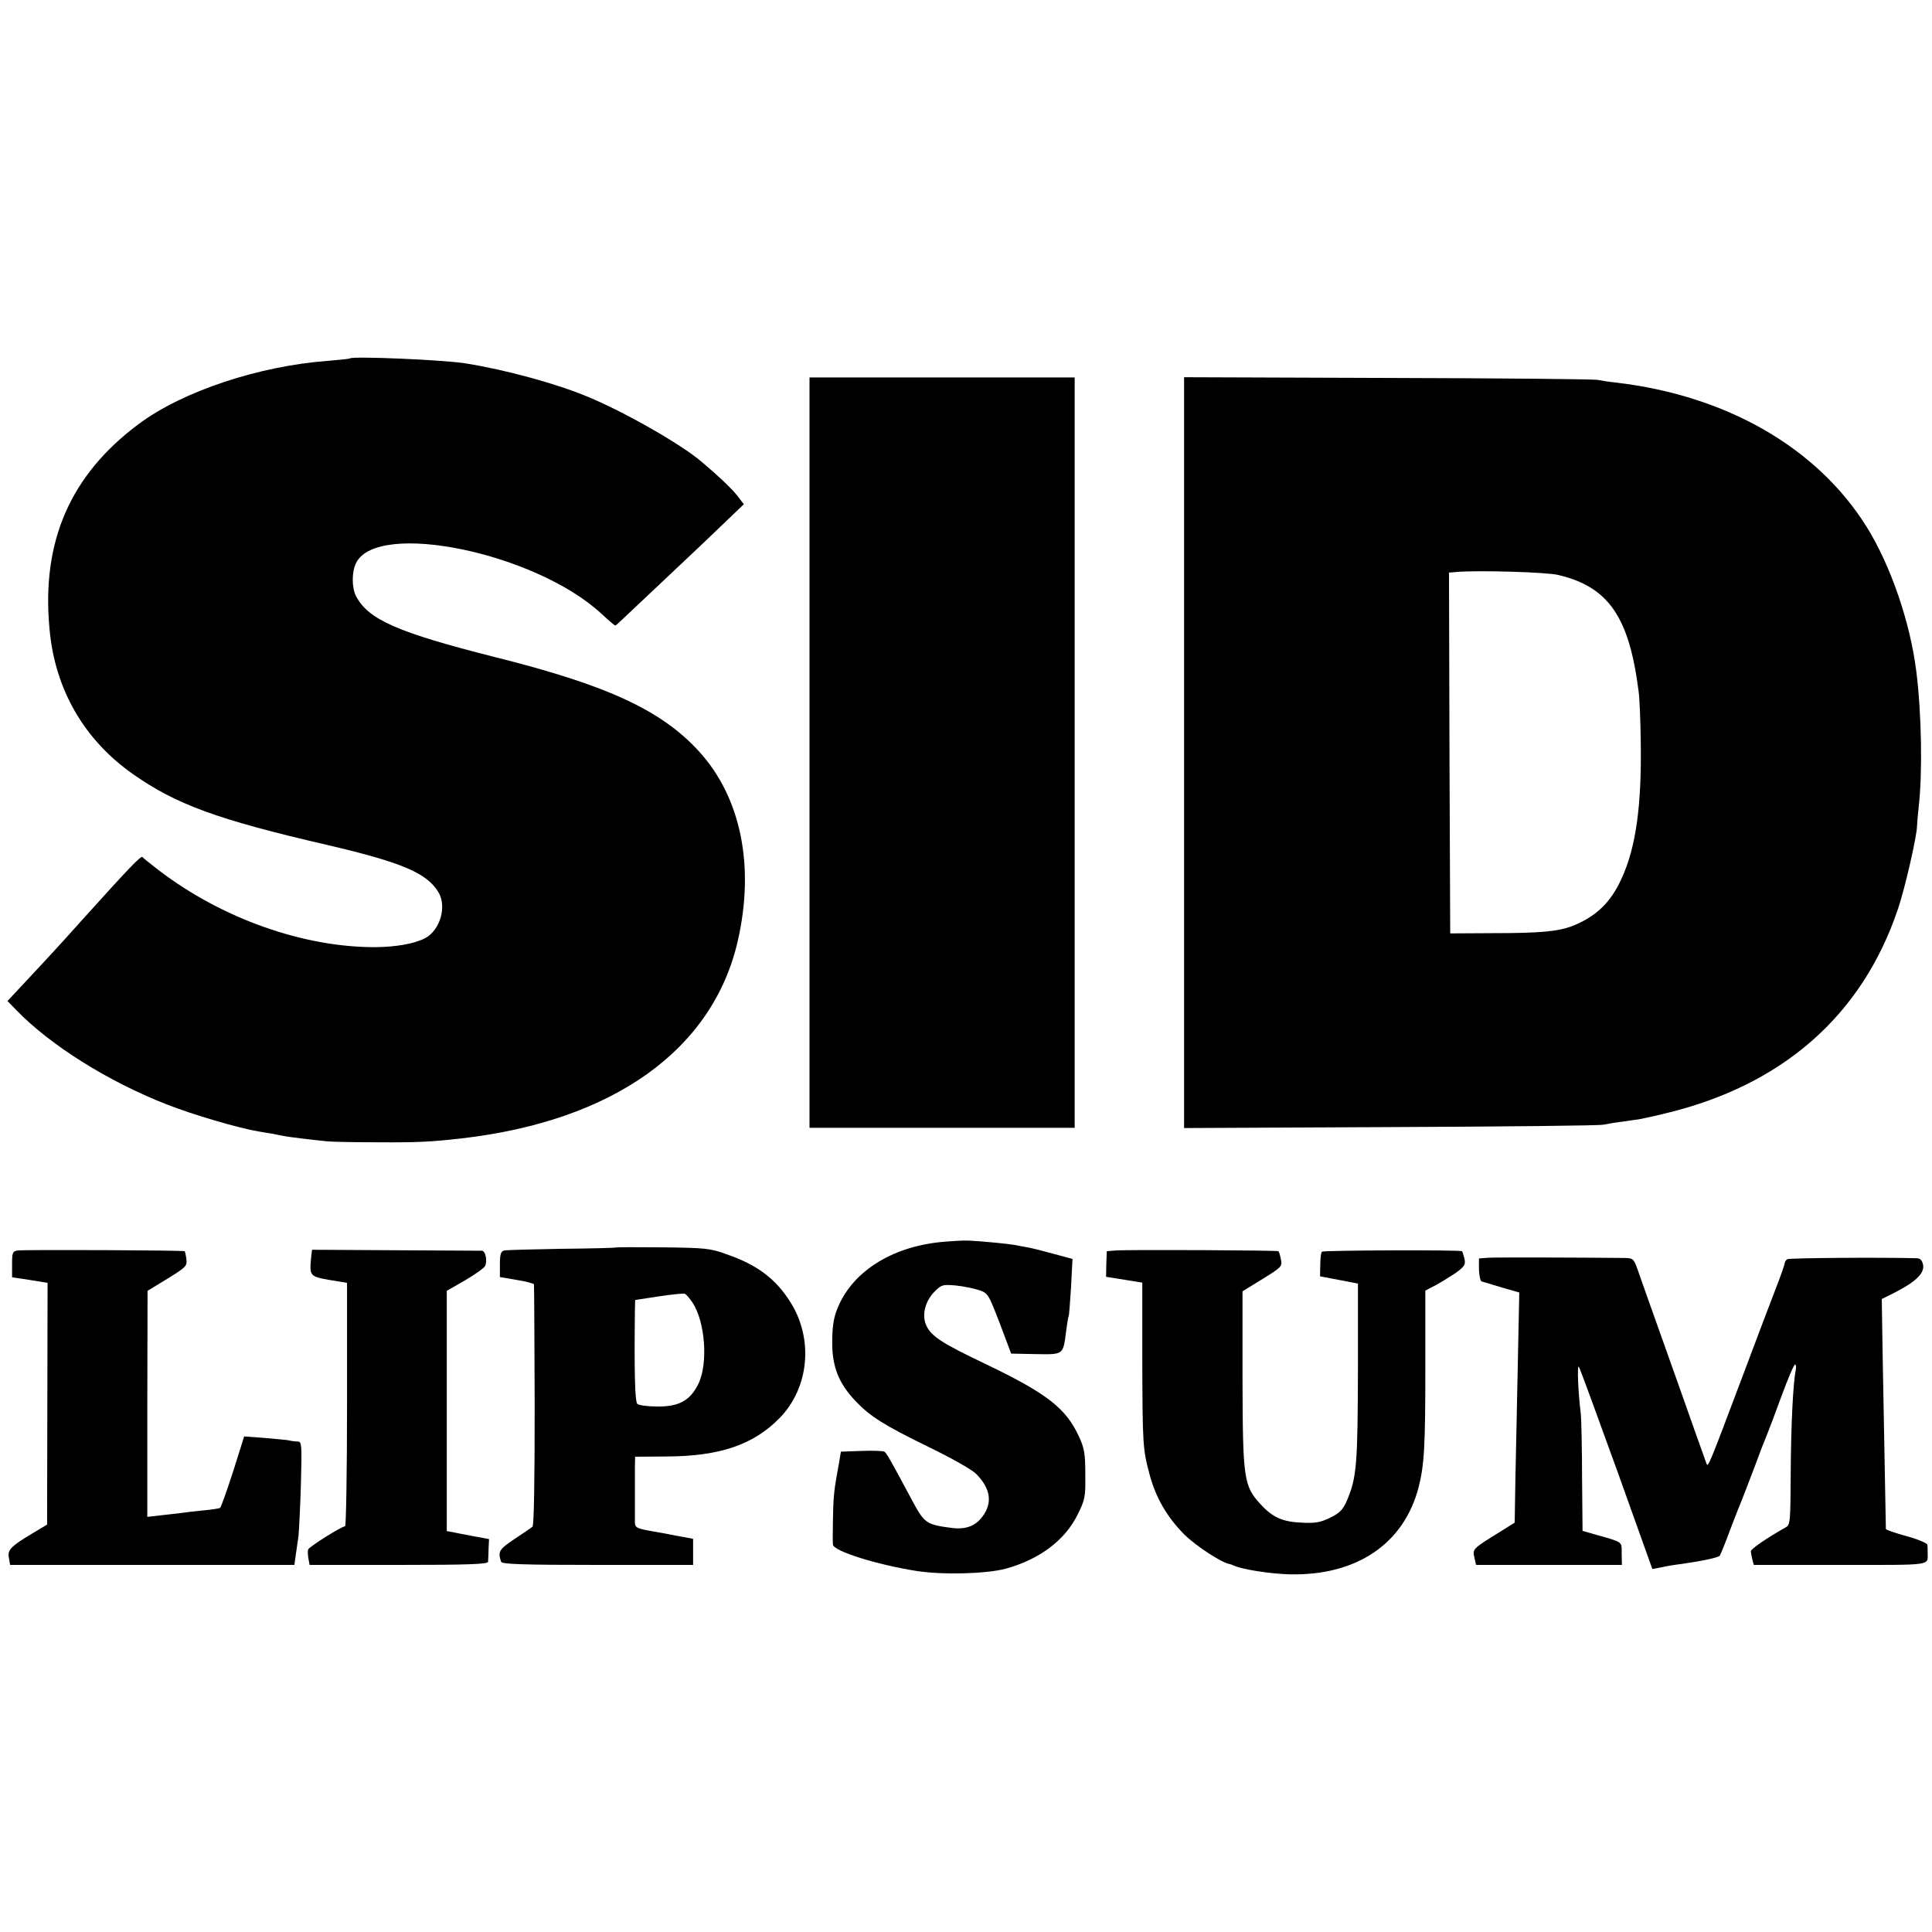
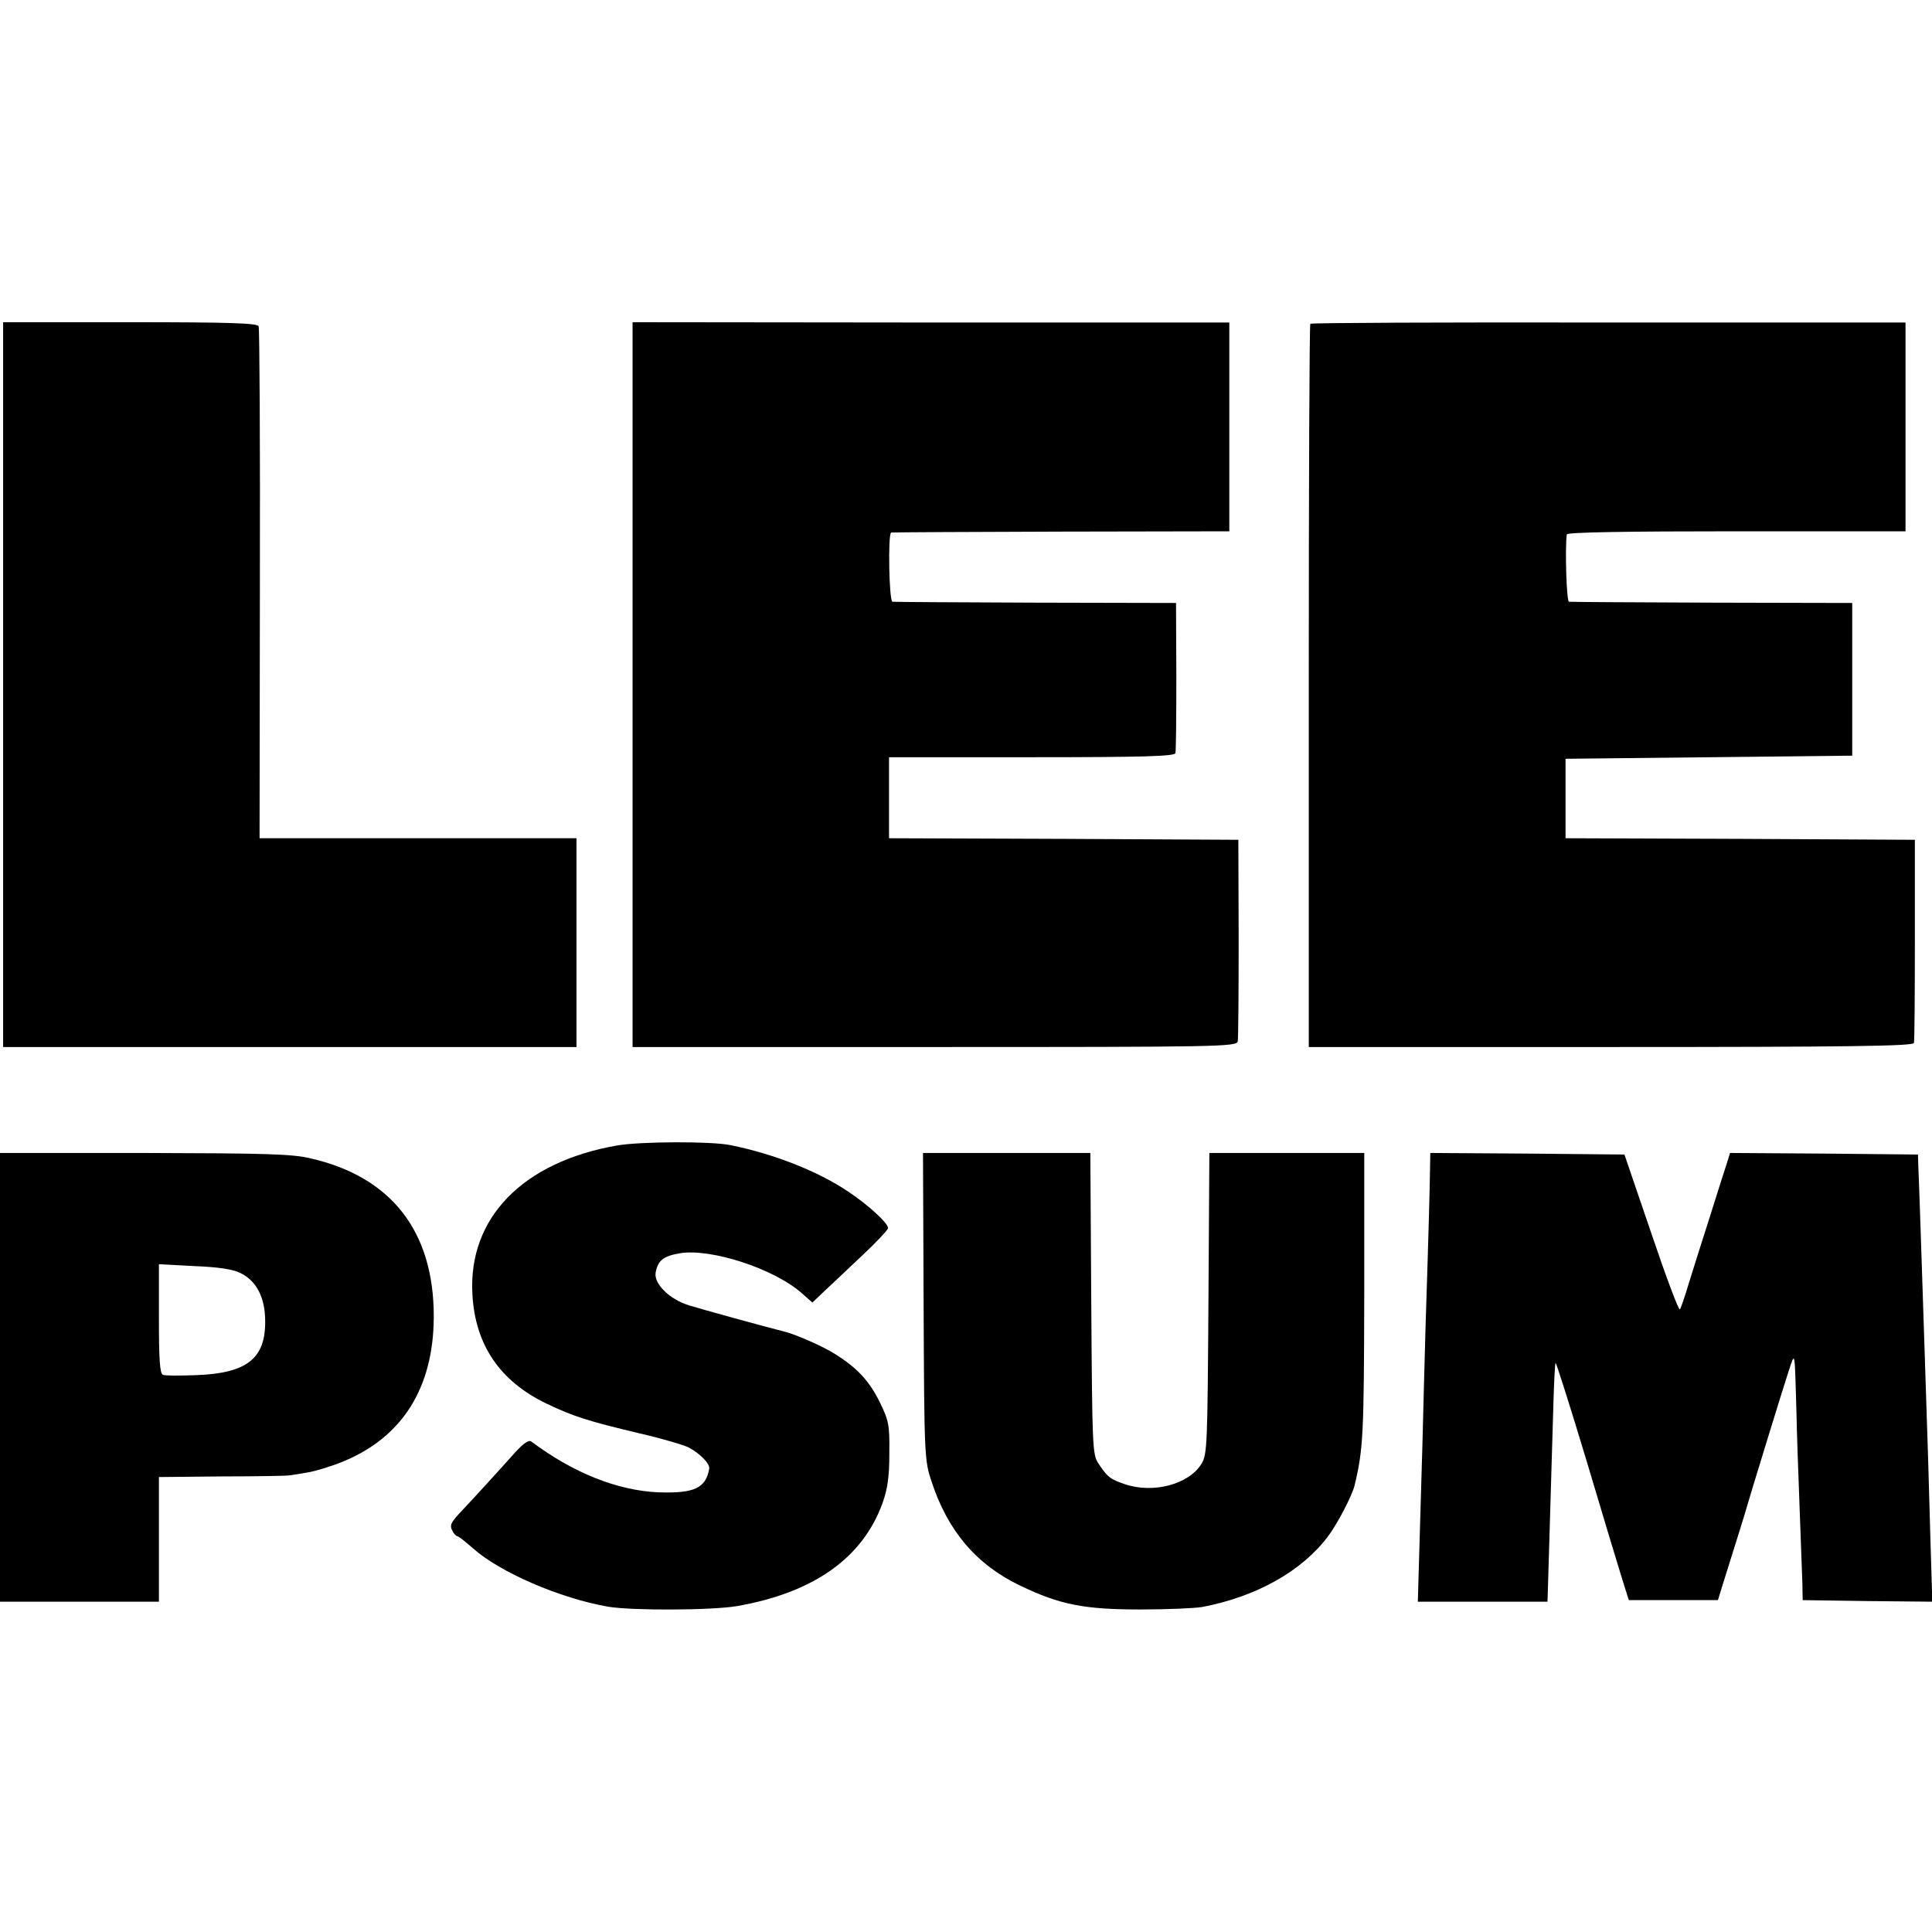
- <svg xmlns="http://www.w3.org/2000/svg" version="1.0" width="800pt" height="800pt" viewBox="0 0 800 800" preserveAspectRatio="xMidYMid meet">
-   <g transform="translate(0,800) scale(0.1,-0.1)" fill="#000000" stroke="none">
-     <path d="M1449 6516 c-2 -2 -42 -6 -89 -10 -287 -21 -604 -126 -786 -262 -283 -211 -403 -486 -369 -848 22 -250 143 -459 345 -601 179 -126 351 -189 806 -294 307 -72 409 -115 458 -193 38 -59 9 -160 -54 -193 -45 -23 -119 -36 -205 -37 -298 -1 -635 118 -897 318 -35 27 -65 51 -68 55 -5 8 -54 -43 -246 -256 -94 -105 -128 -142 -257 -280 l-56 -60 37 -38 c139 -144 379 -295 622 -390 109 -43 301 -99 380 -112 19 -3 46 -8 60 -10 14 -3 34 -7 45 -9 19 -4 119 -16 180 -22 17 -2 111 -4 210 -4 166 -1 222 2 345 16 629 72 1042 367 1145 818 71 310 13 594 -160 784 -155 170 -377 274 -845 391 -403 102 -525 155 -576 253 -18 35 -18 101 1 138 91 176 741 41 1014 -210 30 -28 56 -50 58 -50 3 0 10 6 17 13 7 6 77 73 156 147 193 182 207 195 288 273 l72 69 -25 33 c-23 30 -82 86 -150 143 -85 73 -321 207 -471 269 -131 55 -342 112 -504 138 -90 15 -470 31 -481 21z" />
-     <path d="M3352 4884 l0 -1554 549 0 549 0 0 1553 0 1554 -549 0 -549 0 0 -1553z" />
-     <path d="M4903 4883 l0 -1554 856 4 c471 2 867 6 881 10 14 3 48 9 75 12 28 4 59 9 70 10 11 2 60 12 108 24 488 116 819 407 967 850 28 83 78 301 78 341 0 8 3 44 7 80 16 139 12 385 -10 560 -25 202 -106 439 -206 599 -205 328 -581 544 -1039 597 -30 3 -64 9 -75 11 -11 3 -401 7 -866 8 l-846 3 0 -1555z m1550 736 c207 -49 293 -173 332 -481 4 -26 8 -121 9 -211 4 -263 -20 -436 -79 -564 -45 -100 -106 -158 -203 -197 -61 -23 -131 -30 -332 -30 l-175 -1 -3 747 -2 747 37 3 c88 7 369 -1 416 -13z" />
-     <path d="M3896 2857 c-209 -21 -373 -127 -431 -282 -14 -35 -19 -75 -19 -135 0 -101 28 -169 96 -241 62 -65 118 -100 302 -190 95 -46 178 -93 197 -111 61 -61 70 -121 27 -178 -29 -39 -69 -54 -126 -47 -107 14 -114 19 -165 114 -92 172 -106 196 -115 202 -6 3 -48 5 -95 3 l-85 -3 -7 -42 c-4 -23 -9 -51 -11 -62 -10 -54 -14 -98 -15 -180 -1 -49 -1 -95 0 -101 3 -27 181 -83 346 -109 109 -17 288 -12 368 9 140 38 247 118 299 224 31 62 33 73 32 167 0 86 -4 108 -26 156 -54 118 -133 179 -385 300 -187 89 -229 117 -249 164 -17 42 -3 98 37 138 27 27 33 29 87 24 31 -3 74 -12 96 -19 37 -13 39 -16 86 -138 l47 -125 102 -2 c117 -2 113 -4 126 98 4 30 8 56 10 59 2 3 6 57 10 121 l6 116 -78 21 c-43 12 -91 24 -108 27 -16 3 -41 7 -54 10 -28 5 -141 16 -191 18 -19 1 -70 -2 -114 -6z" />
-     <path d="M2548 2834 c-2 -1 -102 -4 -223 -5 -121 -2 -228 -5 -237 -7 -14 -3 -18 -15 -18 -57 l0 -53 70 -12 c39 -6 70 -15 71 -18 1 -4 2 -229 3 -501 0 -320 -3 -498 -9 -503 -5 -4 -39 -27 -75 -51 -64 -43 -69 -52 -55 -94 3 -10 92 -13 400 -13 l395 0 0 54 0 54 -42 8 c-24 4 -45 8 -48 9 -3 1 -38 7 -77 14 -67 12 -73 15 -74 37 0 13 0 62 0 109 0 47 0 103 0 124 l1 39 131 1 c220 1 360 49 468 160 122 126 140 327 44 479 -61 97 -138 155 -266 199 -66 24 -87 26 -264 28 -106 1 -194 1 -195 -1z m319 -227 c53 -79 66 -252 25 -337 -34 -69 -80 -95 -170 -94 -40 0 -77 5 -83 11 -10 10 -13 133 -10 386 l1 44 98 15 c53 8 102 13 107 11 6 -2 20 -18 32 -36z" />
-     <path d="M73 2822 c-21 -3 -23 -9 -23 -57 l0 -54 73 -11 74 -12 -1 -500 -1 -501 -65 -39 c-87 -52 -100 -67 -93 -100 l5 -28 589 0 588 0 6 43 c3 23 8 58 11 77 2 19 7 115 10 213 4 165 4 177 -13 178 -10 0 -27 2 -38 5 -11 2 -57 6 -102 10 l-82 6 -46 -146 c-26 -80 -50 -148 -54 -150 -3 -2 -33 -7 -66 -10 -33 -3 -76 -8 -95 -11 -19 -2 -59 -7 -87 -10 l-53 -6 0 468 1 468 82 50 c76 47 82 52 79 80 -2 17 -6 32 -7 34 -5 4 -661 7 -692 3z" />
-     <path d="M1288 2790 c-7 -73 -4 -76 76 -90 l73 -12 0 -504 c0 -277 -4 -504 -8 -504 -14 0 -148 -84 -153 -96 -2 -5 -2 -22 1 -37 l5 -27 369 0 c288 0 369 3 370 13 0 6 2 31 2 53 l2 41 -65 12 c-36 7 -75 14 -87 17 l-23 4 0 498 0 497 75 43 c41 24 79 51 83 59 11 19 3 63 -12 64 -6 0 -167 1 -358 2 l-346 2 -4 -35z" />
-     <path d="M4619 2822 l-36 -3 -2 -53 -1 -53 75 -12 75 -12 0 -322 c1 -349 2 -367 30 -472 26 -98 74 -179 145 -250 48 -47 152 -115 185 -121 3 0 12 -4 20 -7 35 -16 151 -34 231 -36 276 -6 472 126 533 360 24 94 28 172 28 500 l0 315 46 24 c25 14 62 37 84 52 33 25 37 32 32 56 -4 15 -8 29 -10 31 -6 6 -574 4 -580 -2 -4 -3 -7 -28 -7 -54 l-1 -48 79 -15 78 -15 0 -340 c-1 -412 -5 -461 -45 -557 -17 -39 -29 -52 -69 -72 -41 -20 -62 -24 -118 -21 -80 3 -122 22 -172 77 -69 75 -73 105 -74 517 l0 364 83 51 c79 49 82 52 76 81 -3 16 -8 32 -10 34 -4 4 -623 7 -675 3z" />
-     <path d="M6164 2792 l-40 -3 0 -46 c1 -26 6 -48 11 -49 6 -2 43 -13 83 -25 l73 -21 -6 -292 c-3 -160 -8 -374 -10 -476 l-3 -185 -64 -40 c-110 -68 -111 -69 -103 -104 l7 -31 302 0 302 0 -1 47 c0 51 7 46 -106 78 l-56 16 -2 220 c0 121 -3 239 -5 262 -12 97 -16 211 -8 197 5 -8 75 -200 157 -426 l147 -411 37 7 c20 5 58 11 84 14 79 11 151 26 158 34 3 4 23 52 43 107 21 55 44 114 51 130 7 17 29 75 50 130 20 55 43 114 50 130 7 17 35 90 61 162 27 73 52 133 57 133 4 0 5 -10 3 -22 -11 -52 -20 -227 -21 -427 -1 -200 -2 -215 -20 -225 -80 -45 -145 -90 -145 -99 0 -7 3 -22 6 -34 l6 -23 359 0 c387 0 361 -4 361 50 0 11 0 26 -1 33 -1 7 -38 23 -86 36 -47 13 -85 26 -86 30 0 6 -5 256 -13 699 l-4 253 56 28 c86 44 122 80 115 114 -4 19 -12 27 -27 27 -159 4 -527 1 -535 -4 -6 -4 -11 -11 -11 -17 0 -5 -15 -48 -34 -97 -19 -48 -81 -213 -139 -367 -141 -374 -144 -383 -151 -365 -3 8 -25 71 -50 140 -24 69 -80 226 -124 350 -44 124 -91 255 -104 293 -22 65 -24 67 -58 68 -196 2 -533 3 -566 1z" />
+ <svg xmlns="http://www.w3.org/2000/svg" version="1.0" width="620pt" height="620pt" viewBox="0 0 620 620" preserveAspectRatio="xMidYMid meet">
+   <g transform="translate(0,620) scale(0.1,-0.1)" fill="#000000" stroke="none">
+     <path d="M10 4003 l0 -1163 920 0 920 0 0 335 0 335 -508 0 -509 0 1 815 c1 449 -1 821 -4 828 -4 10 -92 13 -412 13 l-408 0 0 -1163z" />
+     <path d="M2030 4003 l0 -1163 969 0 c914 0 969 1 973 18 2 9 3 159 3 332 l-1 315 -561 3 -560 2 0 130 0 130 458 0 c357 0 458 3 461 13 2 6 3 118 3 247 l-1 235 -449 1 c-248 1 -455 2 -461 3 -11 1 -15 220 -4 222 3 1 248 2 545 3 l540 1 0 335 0 335 -957 0 -958 1 0 -1163z" />
+     <path d="M4205 5161 c-3 -2 -5 -526 -5 -1163 l0 -1158 969 0 c766 0 970 3 973 13 2 6 3 156 3 332 l0 320 -560 3 -561 2 0 128 0 127 460 5 460 5 0 245 0 245 -449 1 c-248 1 -455 2 -460 3 -8 1 -13 172 -7 216 1 7 191 10 545 10 l542 0 0 335 0 335 -953 0 c-524 1 -955 -1 -957 -4z" />
+     <path d="M1980 2524 c-303 -53 -478 -233 -464 -478 9 -162 88 -278 237 -350 88 -42 136 -57 300 -96 70 -16 141 -37 157 -45 36 -19 69 -53 66 -68 -11 -63 -48 -80 -164 -76 -131 6 -272 62 -407 163 -8 6 -24 -5 -51 -34 -58 -65 -145 -160 -181 -198 -26 -28 -30 -38 -22 -53 5 -11 13 -19 17 -19 4 0 26 -18 49 -38 87 -78 280 -161 434 -188 76 -13 335 -12 415 2 245 43 402 154 466 330 16 45 22 83 22 160 1 93 -2 105 -31 165 -34 68 -72 109 -142 153 -37 24 -123 62 -161 72 -75 19 -274 74 -309 85 -62 19 -113 69 -107 105 7 39 25 53 77 62 99 17 303 -49 392 -128 l34 -30 40 38 c22 20 76 72 121 114 45 42 82 82 82 87 0 16 -66 76 -128 117 -98 66 -239 121 -377 149 -61 13 -291 12 -365 -1z" />
+     <path d="M0 1780 l0 -720 255 0 255 0 0 200 0 200 203 2 c111 0 207 2 212 3 6 0 32 5 58 9 27 4 79 20 116 35 192 78 292 237 293 464 1 275 -136 451 -397 510 -58 14 -148 16 -532 17 l-463 0 0 -720z m771 335 c52 -25 80 -79 80 -155 1 -120 -59 -167 -221 -173 -52 -2 -101 -2 -107 1 -10 3 -13 48 -13 179 l0 176 113 -6 c76 -3 124 -10 148 -22z" />
+     <path d="M2964 2008 c2 -480 3 -495 25 -561 52 -160 145 -269 286 -336 127 -61 205 -76 385 -76 85 0 175 4 198 8 174 33 320 115 404 227 30 40 77 130 85 163 28 117 30 165 31 606 l0 461 -249 0 -248 0 -3 -482 c-3 -455 -4 -485 -22 -515 -40 -66 -154 -97 -246 -66 -48 16 -57 24 -86 68 -18 28 -19 54 -22 512 l-3 483 -269 0 -268 0 2 -492z" />
+     <path d="M4589 2443 c-1 -61 -3 -154 -14 -493 -3 -113 -8 -281 -10 -375 -3 -93 -7 -248 -10 -342 l-5 -173 208 0 208 0 1 28 c1 36 13 444 18 606 2 70 5 130 7 132 2 2 46 -137 98 -309 51 -172 103 -343 115 -382 l22 -70 143 0 143 0 17 55 c44 140 74 236 76 245 6 22 117 384 134 435 21 63 19 73 25 -130 1 -63 6 -200 10 -305 4 -104 8 -215 9 -245 l1 -55 208 -3 208 -2 -6 197 c-5 185 -8 291 -20 648 -7 216 -17 516 -19 555 l-1 35 -302 3 -301 2 -10 -32 c-6 -18 -31 -96 -55 -173 -25 -77 -55 -174 -68 -215 -12 -41 -25 -78 -28 -82 -4 -4 -45 106 -92 245 l-86 252 -312 3 -311 2 -1 -57z" />
  </g>
</svg>
